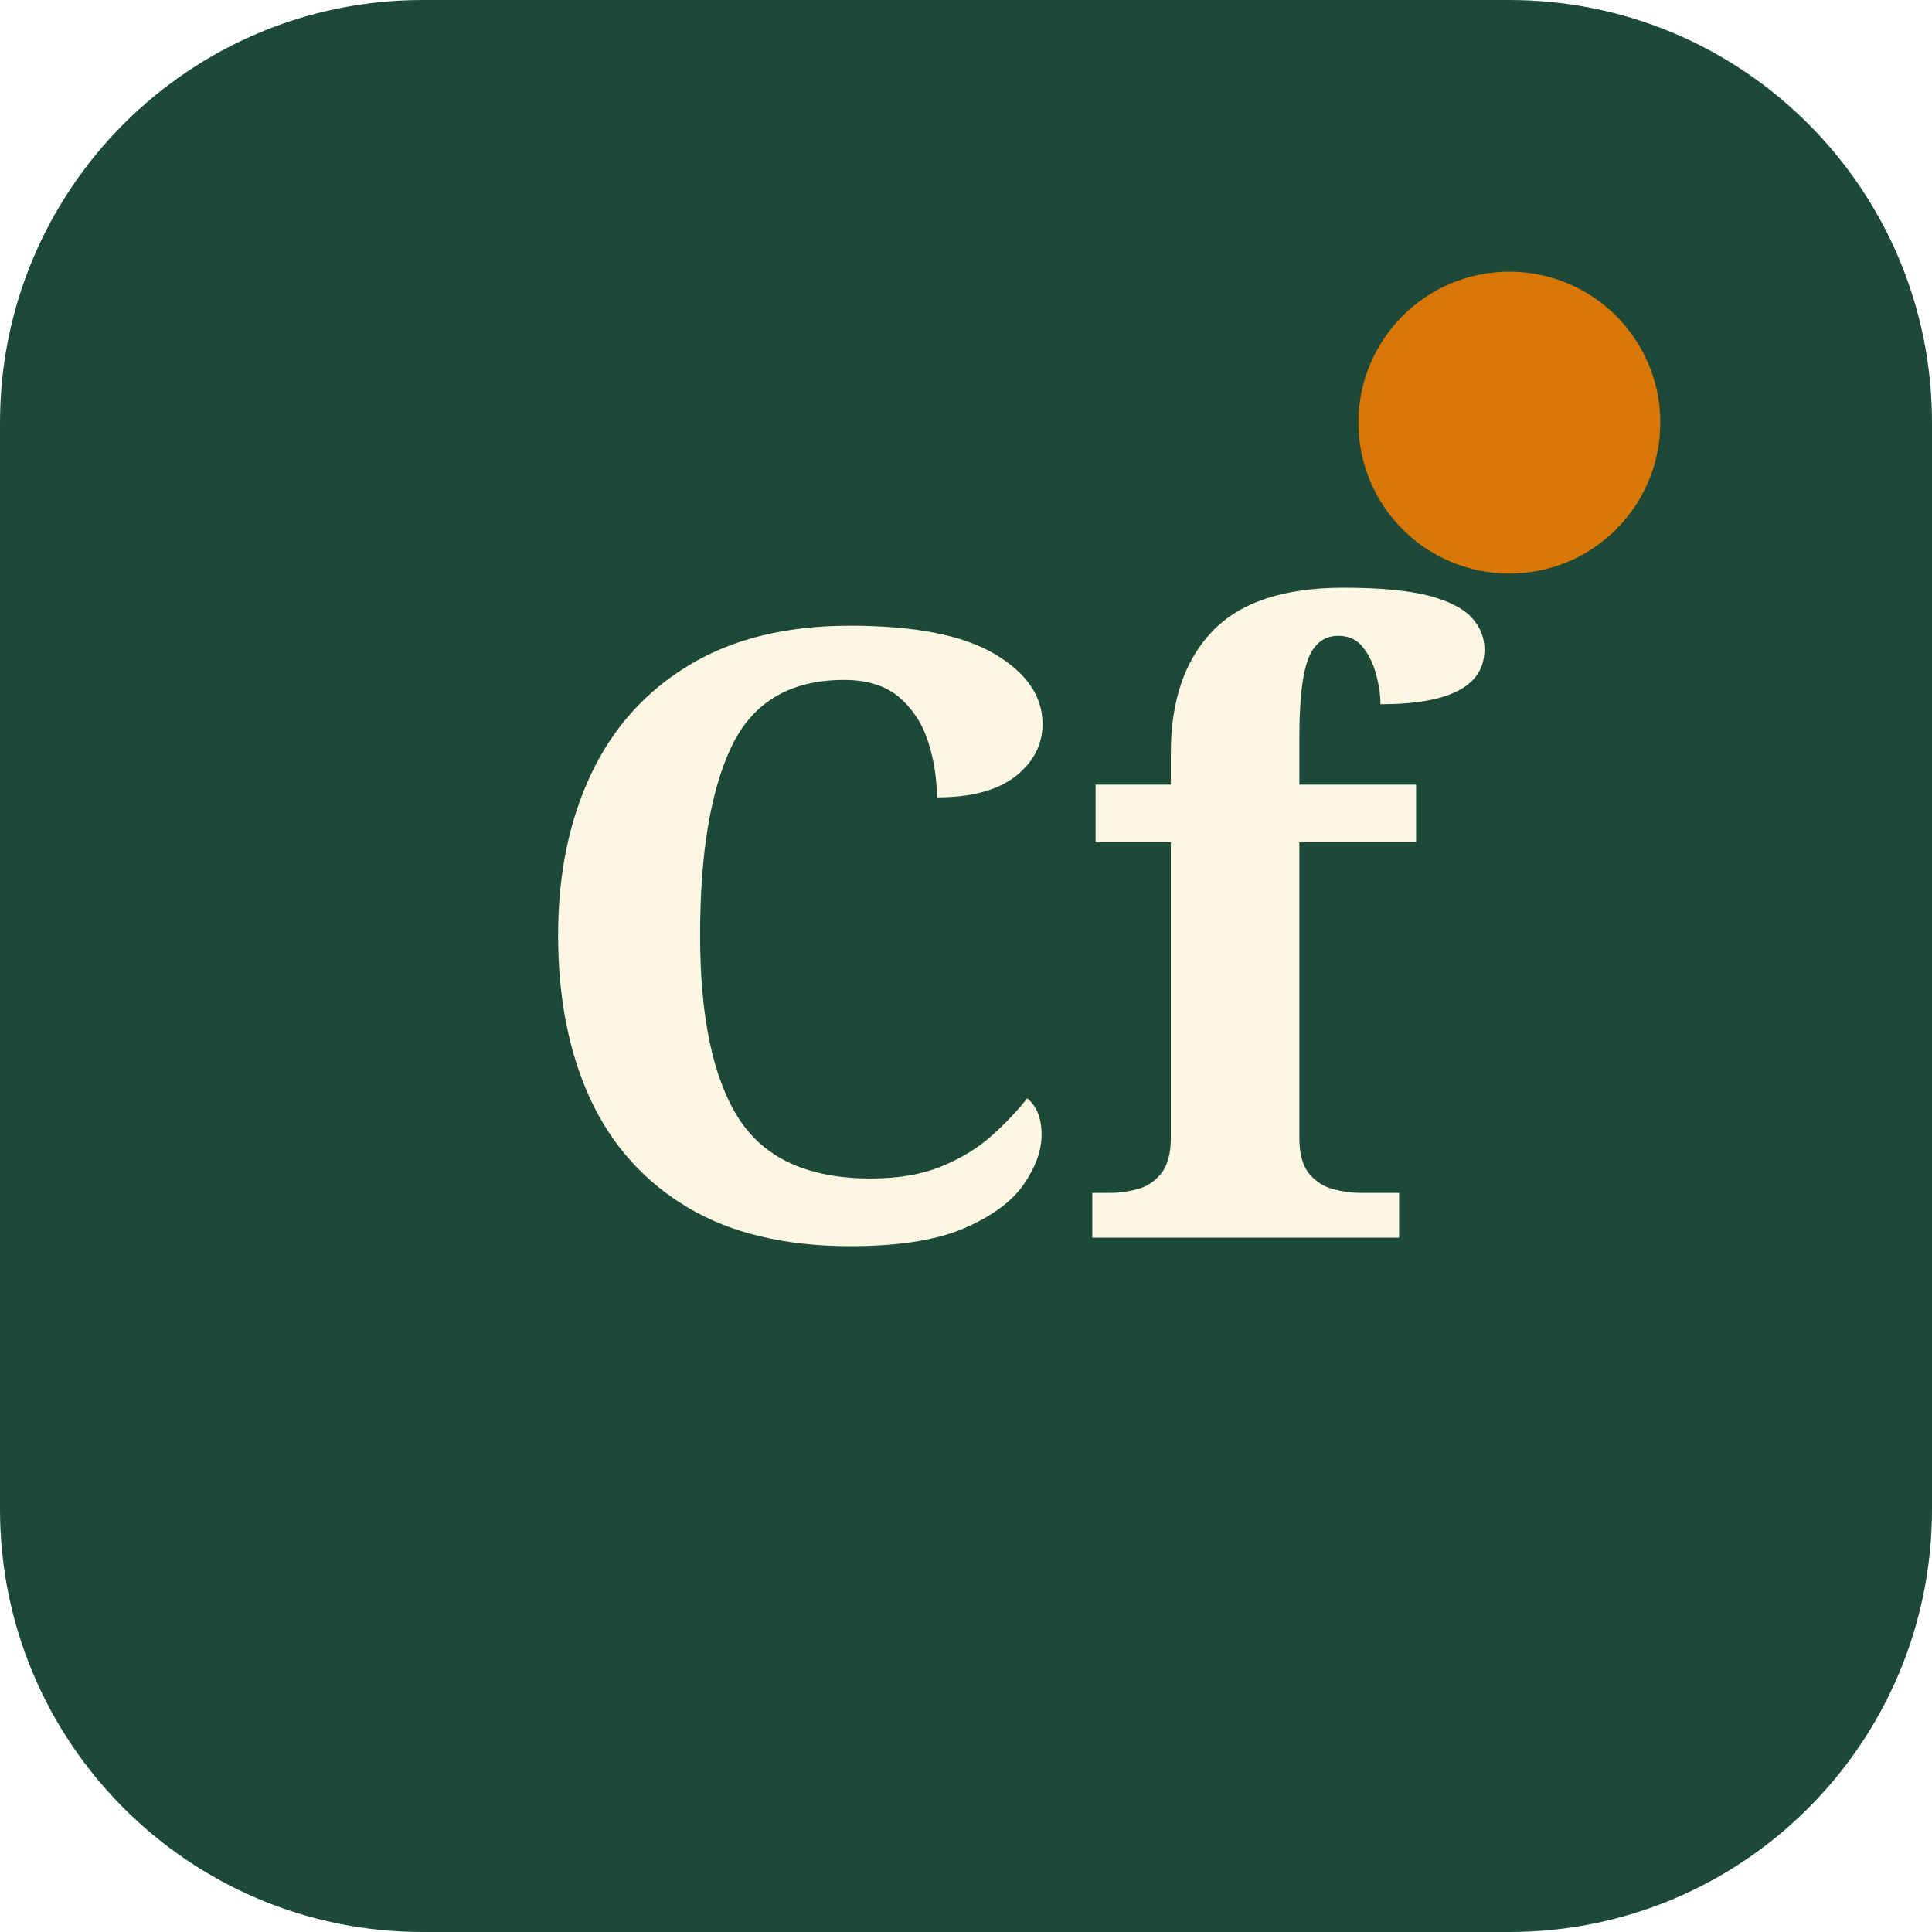
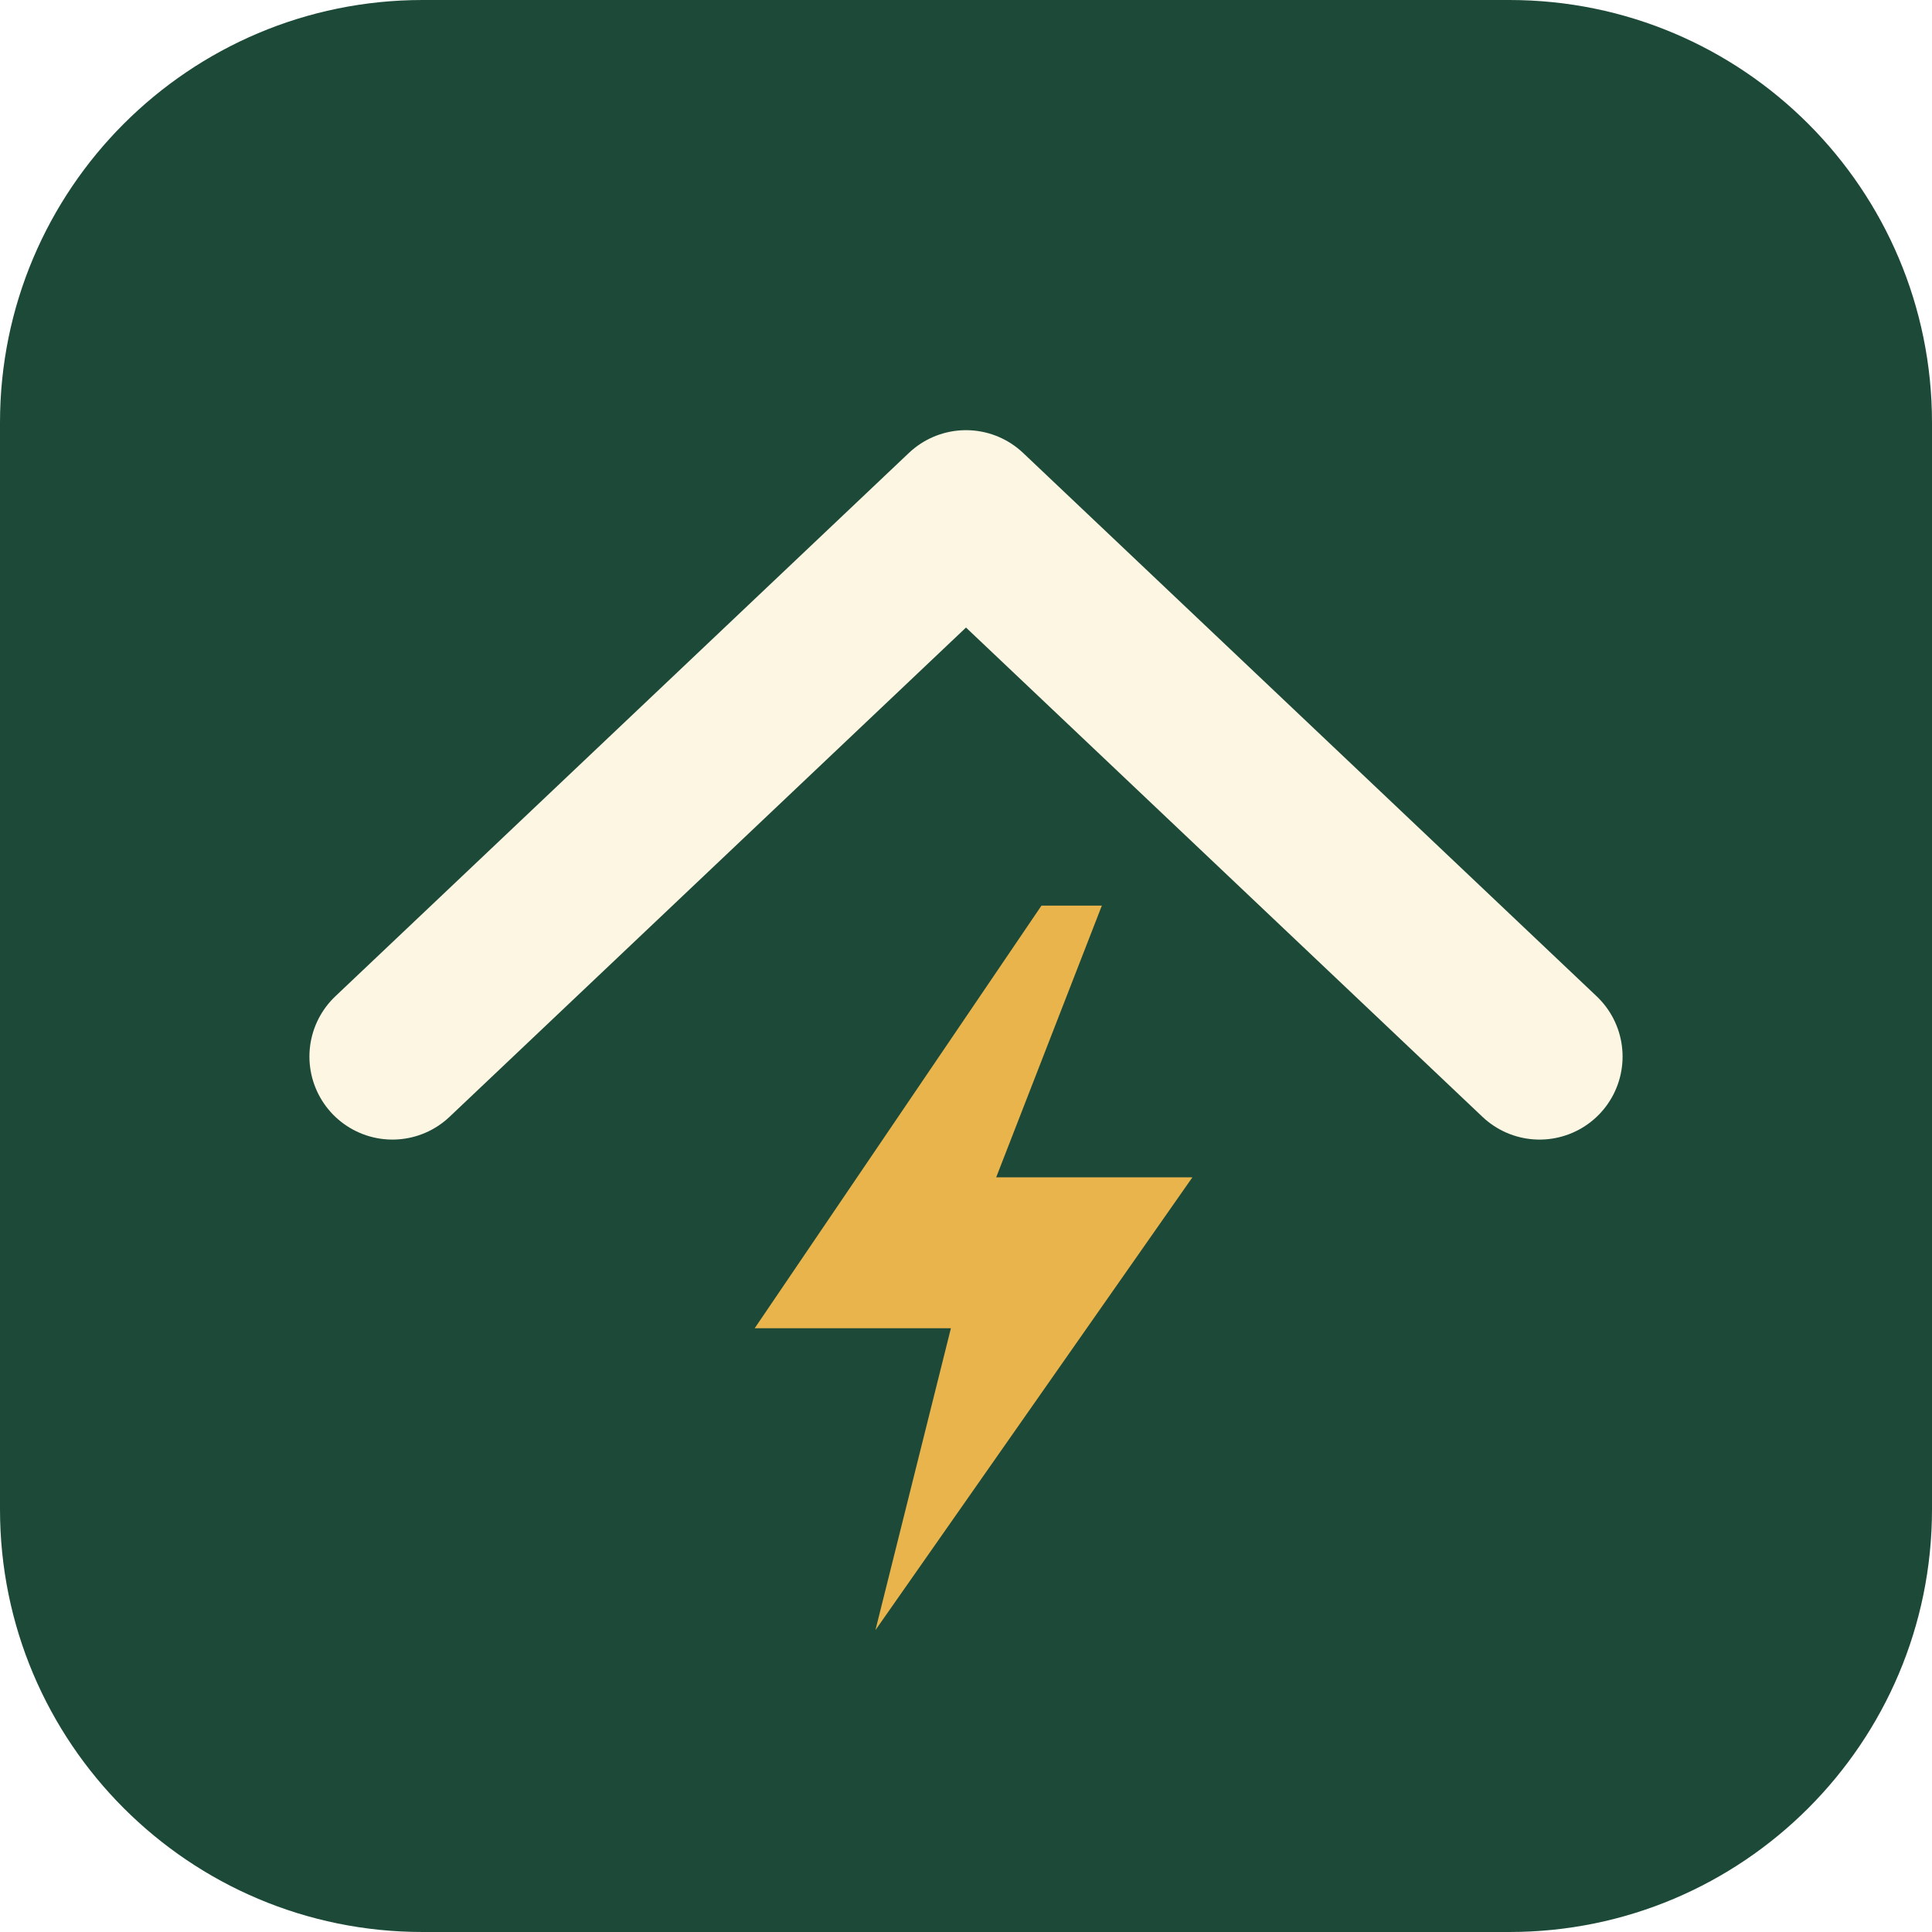
<svg xmlns="http://www.w3.org/2000/svg" viewBox="0 0 128 128">
  <rect width="128" height="128" rx="28" fill="#1d4a38" />
-   <text x="64" y="82" font-family="Georgia, serif" font-weight="bold" font-size="56" fill="#fdf6e3" text-anchor="middle">Cf</text>
-   <circle cx="100" cy="28" r="10" fill="#d97706" />
+   <path d="M26 70 L64 34 L102 70" fill="none" stroke="#fdf6e3" stroke-width="11" stroke-linecap="round" stroke-linejoin="round" />
+   <path d="M69 60 L50 88 h13 l-5 20 21 -30 h-13 l7 -18 z" fill="#e9b44c" />
</svg>
